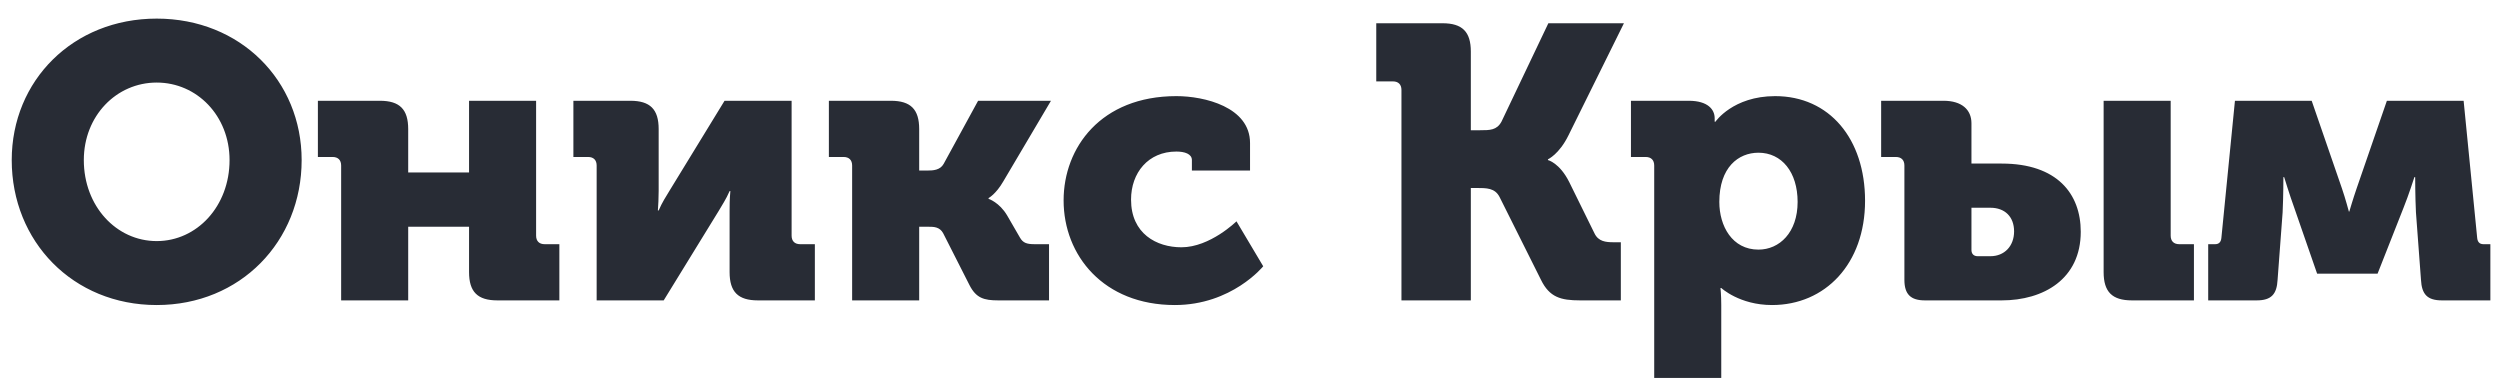
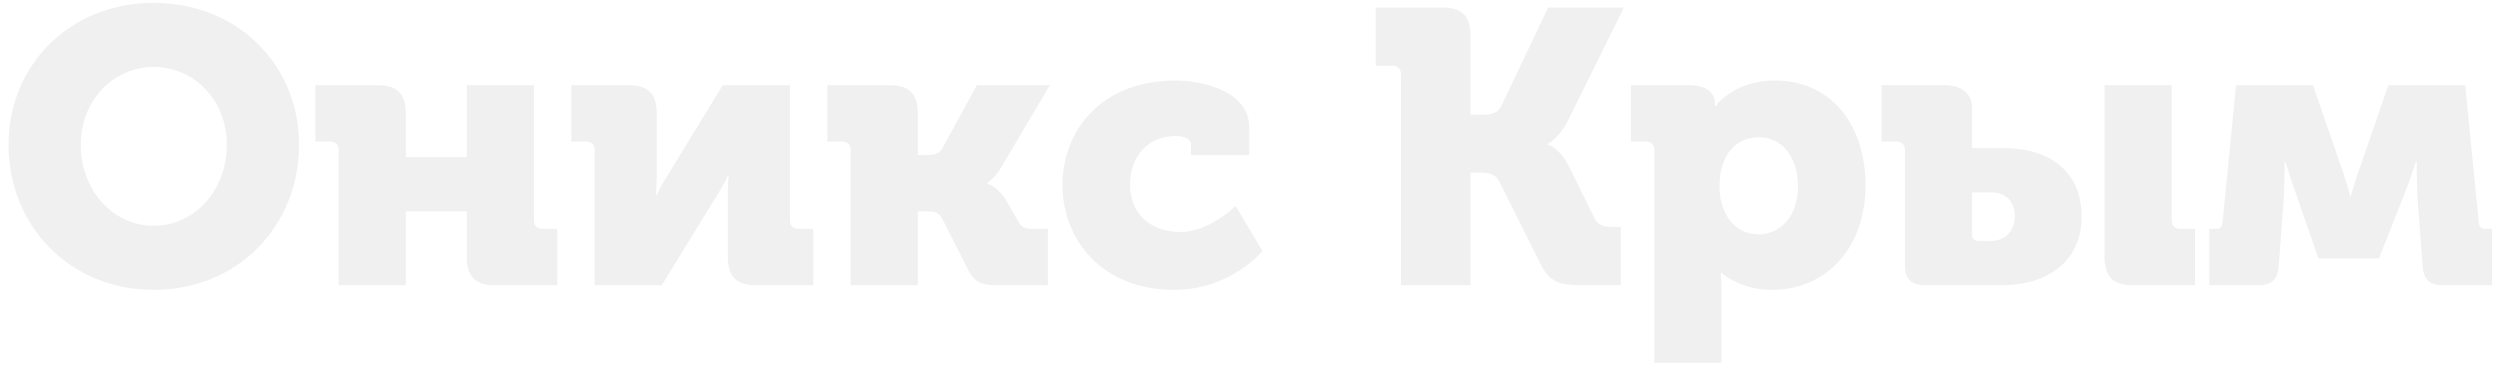
- <svg xmlns="http://www.w3.org/2000/svg" width="129" height="20" viewBox="0 0 129 20" fill="none">
-   <path d="M0.605 8.26C0.605 12.46 3.765 15.74 8.085 15.74C12.405 15.74 15.565 12.46 15.565 8.26C15.565 4.16 12.405 0.96 8.085 0.96C3.765 0.96 0.605 4.16 0.605 8.26ZM4.325 8.26C4.325 5.98 6.005 4.26 8.085 4.26C10.165 4.26 11.845 5.98 11.845 8.26C11.845 10.64 10.165 12.44 8.085 12.44C6.005 12.44 4.325 10.64 4.325 8.26ZM17.603 15.5H21.063V11.7H24.203V14.04C24.203 15.06 24.643 15.5 25.663 15.5H28.863V12.6H28.103C27.823 12.6 27.663 12.44 27.663 12.16V5.2H24.203V8.9H21.063V6.66C21.063 5.64 20.623 5.2 19.603 5.2H16.403V8.1H17.163C17.443 8.1 17.603 8.26 17.603 8.54V15.5ZM30.787 15.5H34.247L37.087 10.88C37.247 10.6 37.467 10.28 37.647 9.86H37.687C37.647 10.26 37.647 10.66 37.647 10.9V14.04C37.647 15.06 38.087 15.5 39.107 15.5H42.047V12.6H41.287C41.007 12.6 40.847 12.44 40.847 12.16V5.2H37.387L34.547 9.84C34.367 10.14 34.167 10.44 33.987 10.86H33.947C33.967 10.6 33.987 10.2 33.987 9.84V6.66C33.987 5.64 33.547 5.2 32.527 5.2H29.587V8.1H30.347C30.627 8.1 30.787 8.26 30.787 8.54V15.5ZM43.97 15.5H47.43V11.7H47.91C48.17 11.7 48.49 11.7 48.67 12.04L50.03 14.72C50.37 15.38 50.77 15.5 51.51 15.5H54.13V12.6H53.39C52.99 12.6 52.79 12.54 52.63 12.26L51.97 11.12C51.57 10.44 51.01 10.26 51.01 10.26V10.22C51.01 10.22 51.39 10.02 51.77 9.36L54.23 5.2H50.47L48.69 8.46C48.51 8.78 48.15 8.8 47.85 8.8H47.43V6.66C47.43 5.64 46.99 5.2 45.97 5.2H42.77V8.1H43.53C43.81 8.1 43.97 8.26 43.97 8.54V15.5ZM54.882 10.34C54.882 13.18 56.942 15.74 60.622 15.74C63.562 15.74 65.182 13.74 65.182 13.74L63.802 11.42C63.802 11.42 62.442 12.76 60.962 12.76C59.682 12.76 58.362 12.06 58.362 10.3C58.362 8.92 59.242 7.82 60.702 7.82C61.122 7.82 61.502 7.94 61.502 8.26V8.8H64.502V7.38C64.502 5.52 62.142 4.96 60.702 4.96C56.802 4.96 54.882 7.62 54.882 10.34ZM72.315 15.5H75.895V9.7H76.175C76.715 9.7 77.135 9.7 77.375 10.16L79.515 14.44C79.955 15.34 80.535 15.5 81.535 15.5H83.635V12.5H83.255C82.855 12.5 82.475 12.46 82.275 12.04L80.975 9.4C80.475 8.4 79.875 8.26 79.875 8.26V8.22C79.875 8.22 80.455 7.96 80.935 6.98L83.795 1.2H79.895L77.475 6.28C77.235 6.72 76.875 6.72 76.375 6.72H75.895V2.66C75.895 1.64 75.455 1.2 74.435 1.2H71.015V4.2H71.875C72.155 4.2 72.315 4.36 72.315 4.64V15.5ZM85.357 19.5H88.817V15.74C88.817 15.22 88.777 14.86 88.777 14.86H88.817C88.817 14.86 89.757 15.74 91.437 15.74C94.177 15.74 96.237 13.62 96.237 10.36C96.237 7.16 94.397 4.96 91.597 4.96C89.417 4.96 88.517 6.28 88.517 6.28H88.477V6.1C88.477 5.66 88.137 5.2 87.137 5.2H84.157V8.1H84.917C85.197 8.1 85.357 8.26 85.357 8.54V19.5ZM88.717 10.42C88.717 8.64 89.697 7.88 90.737 7.88C91.937 7.88 92.757 8.88 92.757 10.42C92.757 12 91.817 12.88 90.737 12.88C89.377 12.88 88.717 11.66 88.717 10.42ZM108.547 14.04C108.547 15.06 108.987 15.5 110.007 15.5H113.207V12.6H112.447C112.167 12.6 112.007 12.44 112.007 12.16V5.2H108.547V14.04ZM98.267 14.44C98.267 15.18 98.587 15.5 99.327 15.5H103.287C105.447 15.5 107.367 14.4 107.367 11.96C107.367 10 106.147 8.44 103.287 8.44H101.727V6.36C101.727 5.66 101.227 5.2 100.287 5.2H97.067V8.1H97.827C98.107 8.1 98.267 8.26 98.267 8.54V14.44ZM101.727 12.9V10.72H102.707C103.447 10.72 103.927 11.18 103.927 11.94C103.927 12.7 103.427 13.22 102.707 13.22H102.047C101.847 13.22 101.727 13.1 101.727 12.9ZM113.943 15.5H116.443C117.203 15.5 117.483 15.18 117.523 14.44L117.783 10.96C117.823 10.16 117.823 9.14 117.823 9.14H117.863C117.863 9.14 118.143 10.06 118.383 10.72L119.563 14.12H122.683L124.023 10.72C124.283 10.08 124.582 9.14 124.582 9.14H124.623C124.623 9.14 124.623 10.16 124.663 10.96L124.923 14.44C124.963 15.18 125.243 15.5 126.003 15.5H128.503V12.6H128.143C127.943 12.6 127.843 12.48 127.823 12.28L127.123 5.2H123.163L121.603 9.72C121.423 10.24 121.223 10.92 121.223 10.92H121.203C121.203 10.92 121.023 10.24 120.843 9.72L119.283 5.2H115.323L114.623 12.28C114.603 12.48 114.503 12.6 114.303 12.6H113.943V15.5Z" fill="#282C35" />
+ <svg xmlns="http://www.w3.org/2000/svg" width="206" height="30" viewBox="0 0 206 30" fill="none">
+   <path d="M0.706 11.916C0.706 18.636 5.761 23.884 12.674 23.884C19.585 23.884 24.642 18.636 24.642 11.916C24.642 5.356 19.585 0.236 12.674 0.236C5.761 0.236 0.706 5.356 0.706 11.916ZM6.657 11.916C6.657 8.268 9.345 5.516 12.674 5.516C16.002 5.516 18.689 8.268 18.689 11.916C18.689 15.724 16.002 18.604 12.674 18.604C9.345 18.604 6.657 15.724 6.657 11.916ZM27.902 23.5H33.438V17.42H38.462V21.164C38.462 22.796 39.166 23.5 40.798 23.5H45.918V18.86H44.702C44.254 18.86 43.998 18.604 43.998 18.156V7.02H38.462V12.94H33.438V9.356C33.438 7.724 32.734 7.02 31.102 7.02H25.982V11.66H27.198C27.646 11.66 27.902 11.916 27.902 12.364V23.5ZM48.996 23.5H54.532L59.076 16.108C59.332 15.66 59.684 15.148 59.972 14.476H60.036C59.972 15.116 59.972 15.756 59.972 16.14V21.164C59.972 22.796 60.676 23.5 62.308 23.5H67.012V18.86H65.796C65.348 18.86 65.092 18.604 65.092 18.156V7.02H59.556L55.012 14.444C54.724 14.924 54.404 15.404 54.116 16.076H54.052C54.084 15.66 54.116 15.02 54.116 14.444V9.356C54.116 7.724 53.412 7.02 51.78 7.02H47.076V11.66H48.292C48.74 11.66 48.996 11.916 48.996 12.364V23.5ZM70.09 23.5H75.626V17.42H76.394C76.81 17.42 77.322 17.42 77.61 17.964L79.786 22.252C80.33 23.308 80.97 23.5 82.154 23.5H86.346V18.86H85.162C84.522 18.86 84.202 18.764 83.946 18.316L82.89 16.492C82.25 15.404 81.354 15.116 81.354 15.116V15.052C81.354 15.052 81.962 14.732 82.57 13.676L86.506 7.02H80.49L77.642 12.236C77.354 12.748 76.778 12.78 76.298 12.78H75.626V9.356C75.626 7.724 74.922 7.02 73.29 7.02H68.17V11.66H69.386C69.834 11.66 70.09 11.916 70.09 12.364V23.5ZM87.549 15.244C87.549 19.788 90.844 23.884 96.733 23.884C101.437 23.884 104.029 20.684 104.029 20.684L101.821 16.972C101.821 16.972 99.644 19.116 97.276 19.116C95.228 19.116 93.117 17.996 93.117 15.18C93.117 12.972 94.525 11.212 96.861 11.212C97.532 11.212 98.141 11.404 98.141 11.916V12.78H102.941V10.508C102.941 7.532 99.165 6.636 96.861 6.636C90.621 6.636 87.549 10.892 87.549 15.244ZM115.442 23.5H121.17V14.22H121.618C122.482 14.22 123.154 14.22 123.538 14.956L126.962 21.804C127.666 23.244 128.594 23.5 130.194 23.5H133.554V18.7H132.946C132.306 18.7 131.698 18.636 131.378 17.964L129.298 13.74C128.498 12.14 127.538 11.916 127.538 11.916V11.852C127.538 11.852 128.466 11.436 129.234 9.868L133.81 0.62H127.57L123.698 8.748C123.314 9.452 122.738 9.452 121.938 9.452H121.17V2.956C121.17 1.324 120.466 0.62 118.834 0.62H113.362V5.42H114.738C115.186 5.42 115.442 5.676 115.442 6.124V23.5ZM136.309 29.9H141.845V23.884C141.845 23.052 141.781 22.476 141.781 22.476H141.845C141.845 22.476 143.349 23.884 146.037 23.884C150.421 23.884 153.717 20.492 153.717 15.276C153.717 10.156 150.773 6.636 146.293 6.636C142.805 6.636 141.365 8.748 141.365 8.748H141.301V8.46C141.301 7.756 140.757 7.02 139.157 7.02H134.389V11.66H135.605C136.053 11.66 136.309 11.916 136.309 12.364V29.9ZM141.685 15.372C141.685 12.524 143.253 11.308 144.917 11.308C146.837 11.308 148.149 12.908 148.149 15.372C148.149 17.9 146.645 19.308 144.917 19.308C142.741 19.308 141.685 17.356 141.685 15.372ZM173.412 21.164C173.412 22.796 174.116 23.5 175.748 23.5H180.868V18.86H179.652C179.204 18.86 178.948 18.604 178.948 18.156V7.02H173.412V21.164ZM156.964 21.804C156.964 22.988 157.476 23.5 158.66 23.5H164.996C168.452 23.5 171.524 21.74 171.524 17.836C171.524 14.7 169.572 12.204 164.996 12.204H162.5V8.876C162.5 7.756 161.7 7.02 160.196 7.02H155.044V11.66H156.26C156.708 11.66 156.964 11.916 156.964 12.364V21.804ZM162.5 19.34V15.852H164.068C165.252 15.852 166.02 16.588 166.02 17.804C166.02 19.02 165.22 19.852 164.068 19.852H163.012C162.692 19.852 162.5 19.66 162.5 19.34ZM182.046 23.5H186.046C187.262 23.5 187.71 22.988 187.774 21.804L188.19 16.236C188.254 14.956 188.254 13.324 188.254 13.324H188.318C188.318 13.324 188.766 14.796 189.15 15.852L191.038 21.292H196.03L198.174 15.852C198.59 14.828 199.069 13.324 199.069 13.324H199.134C199.134 13.324 199.134 14.956 199.198 16.236L199.614 21.804C199.678 22.988 200.126 23.5 201.342 23.5H205.342V18.86H204.766C204.446 18.86 204.286 18.668 204.254 18.348L203.134 7.02H196.798L194.302 14.252C194.014 15.084 193.694 16.172 193.694 16.172H193.662C193.662 16.172 193.374 15.084 193.086 14.252L190.59 7.02H184.254L183.134 18.348C183.102 18.668 182.942 18.86 182.622 18.86H182.046V23.5Z" fill="#F0F0F0" />
</svg>
